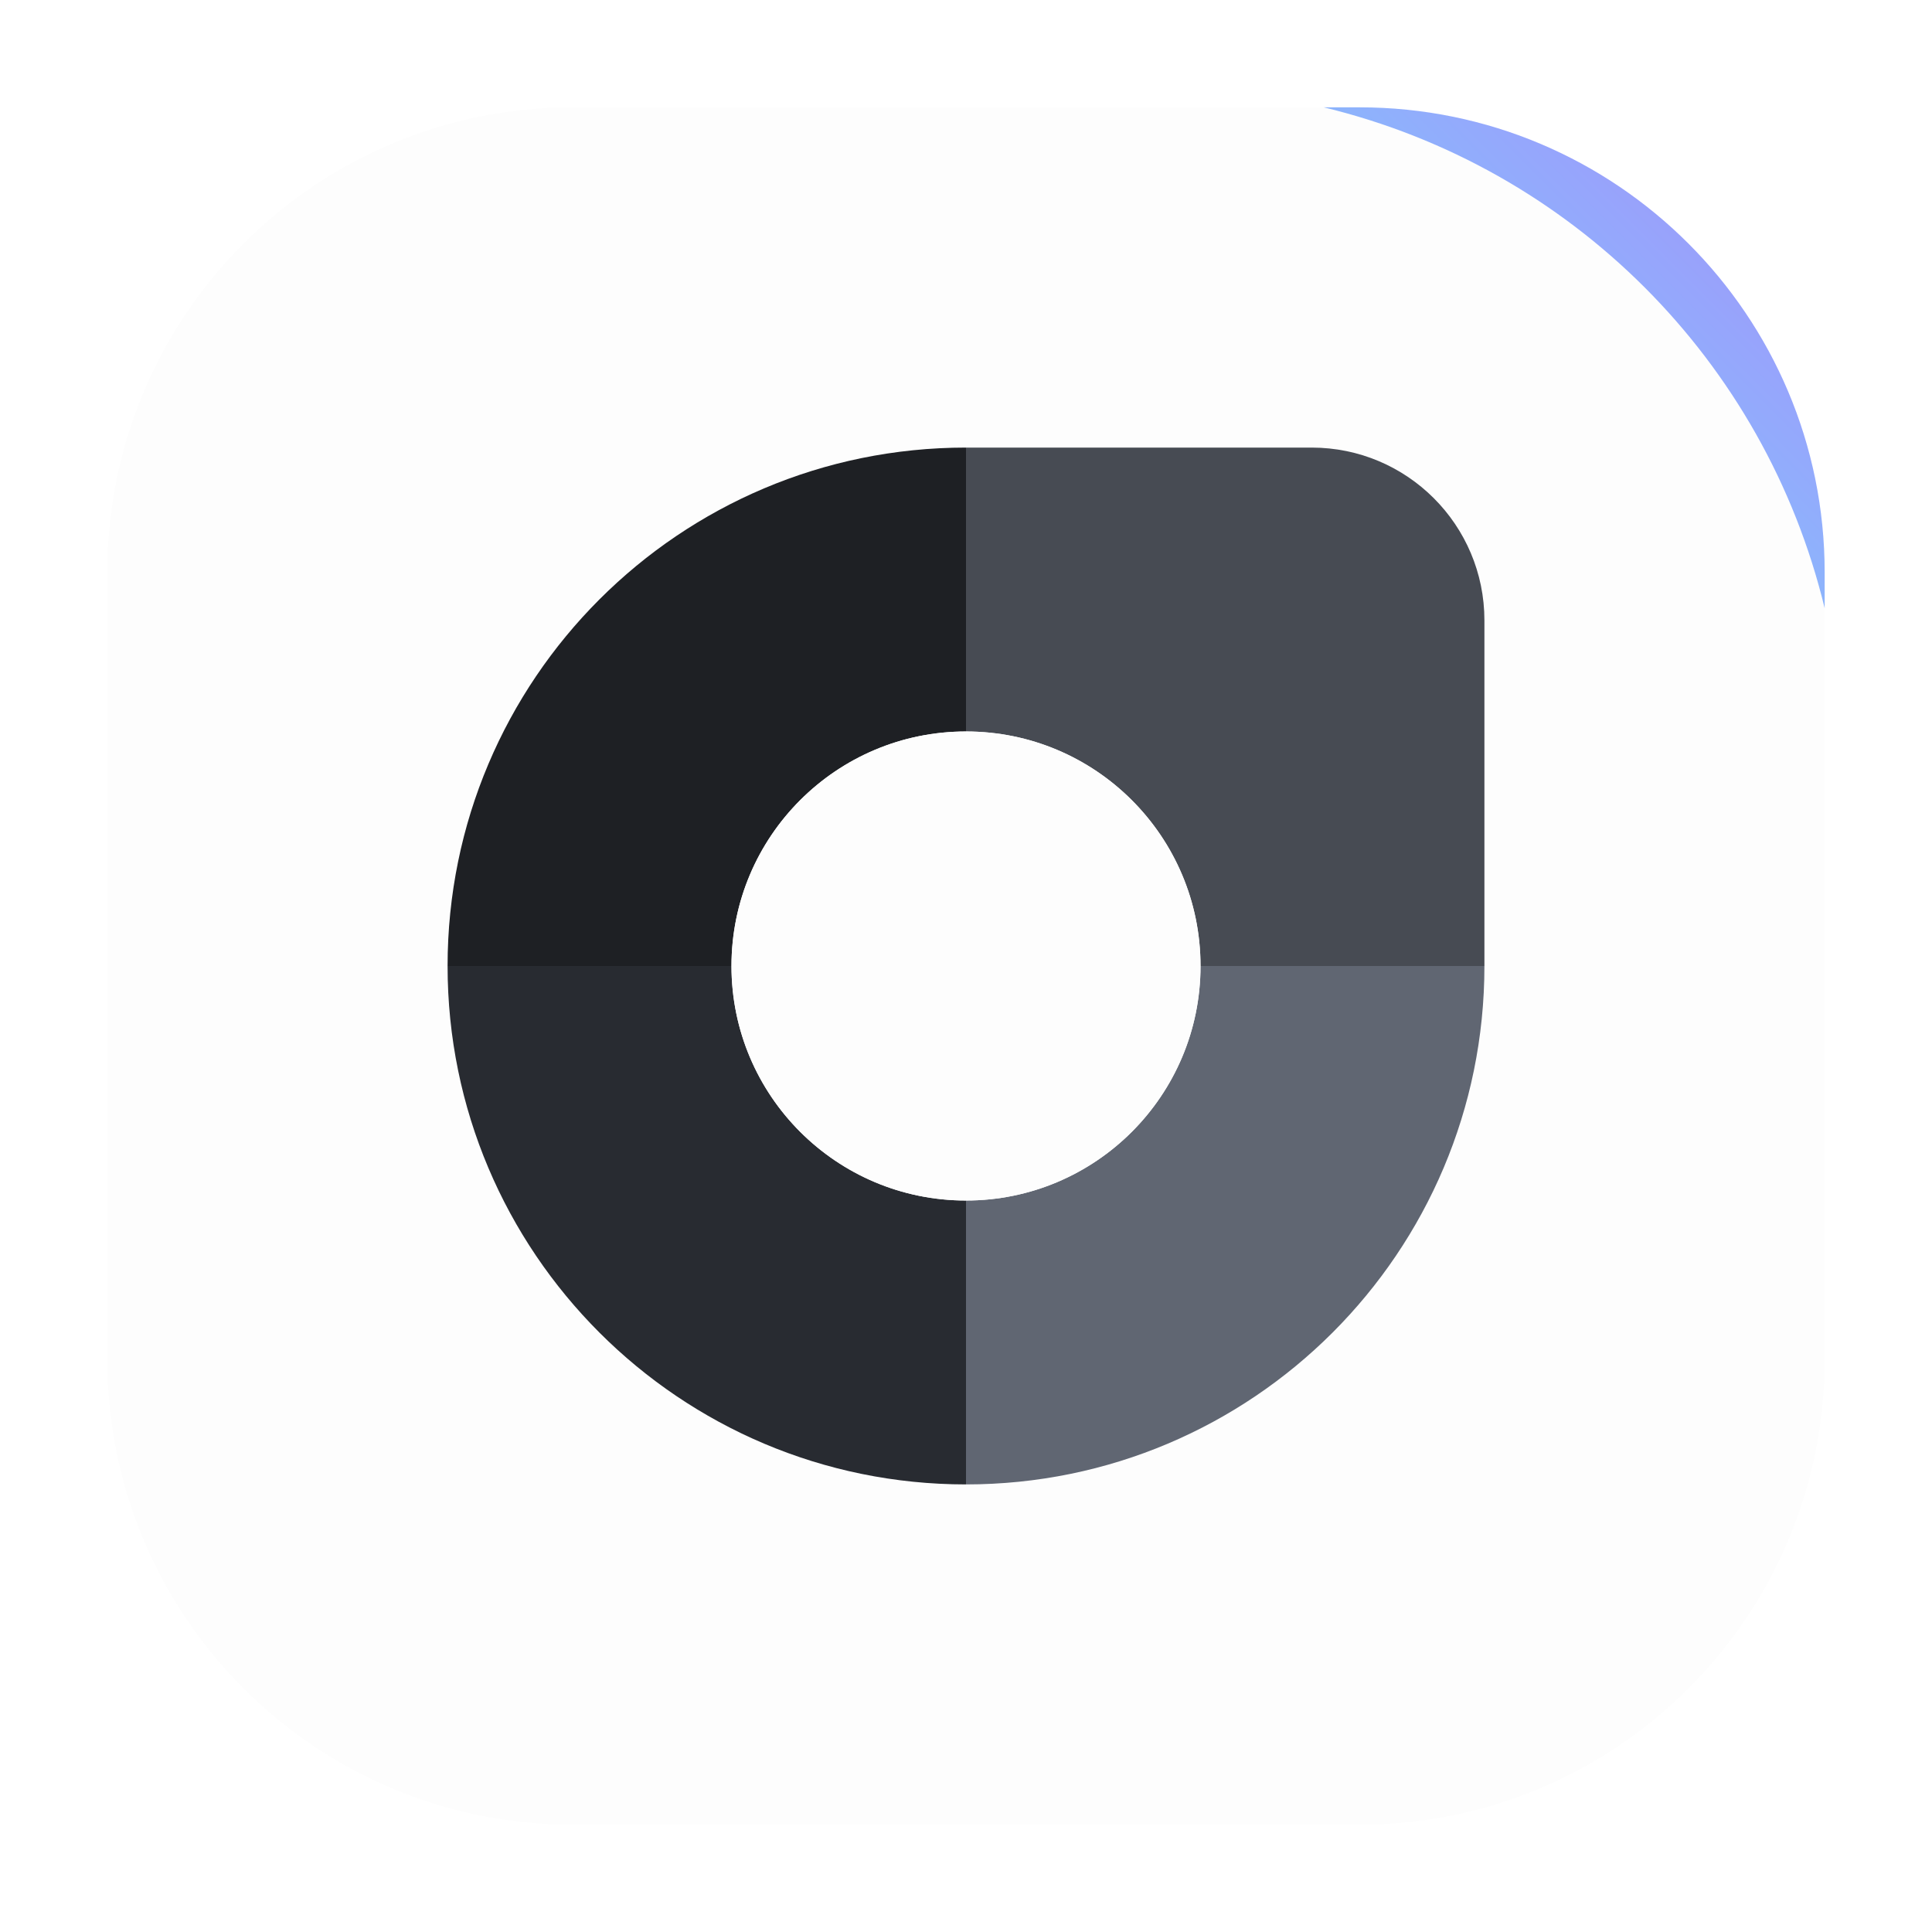
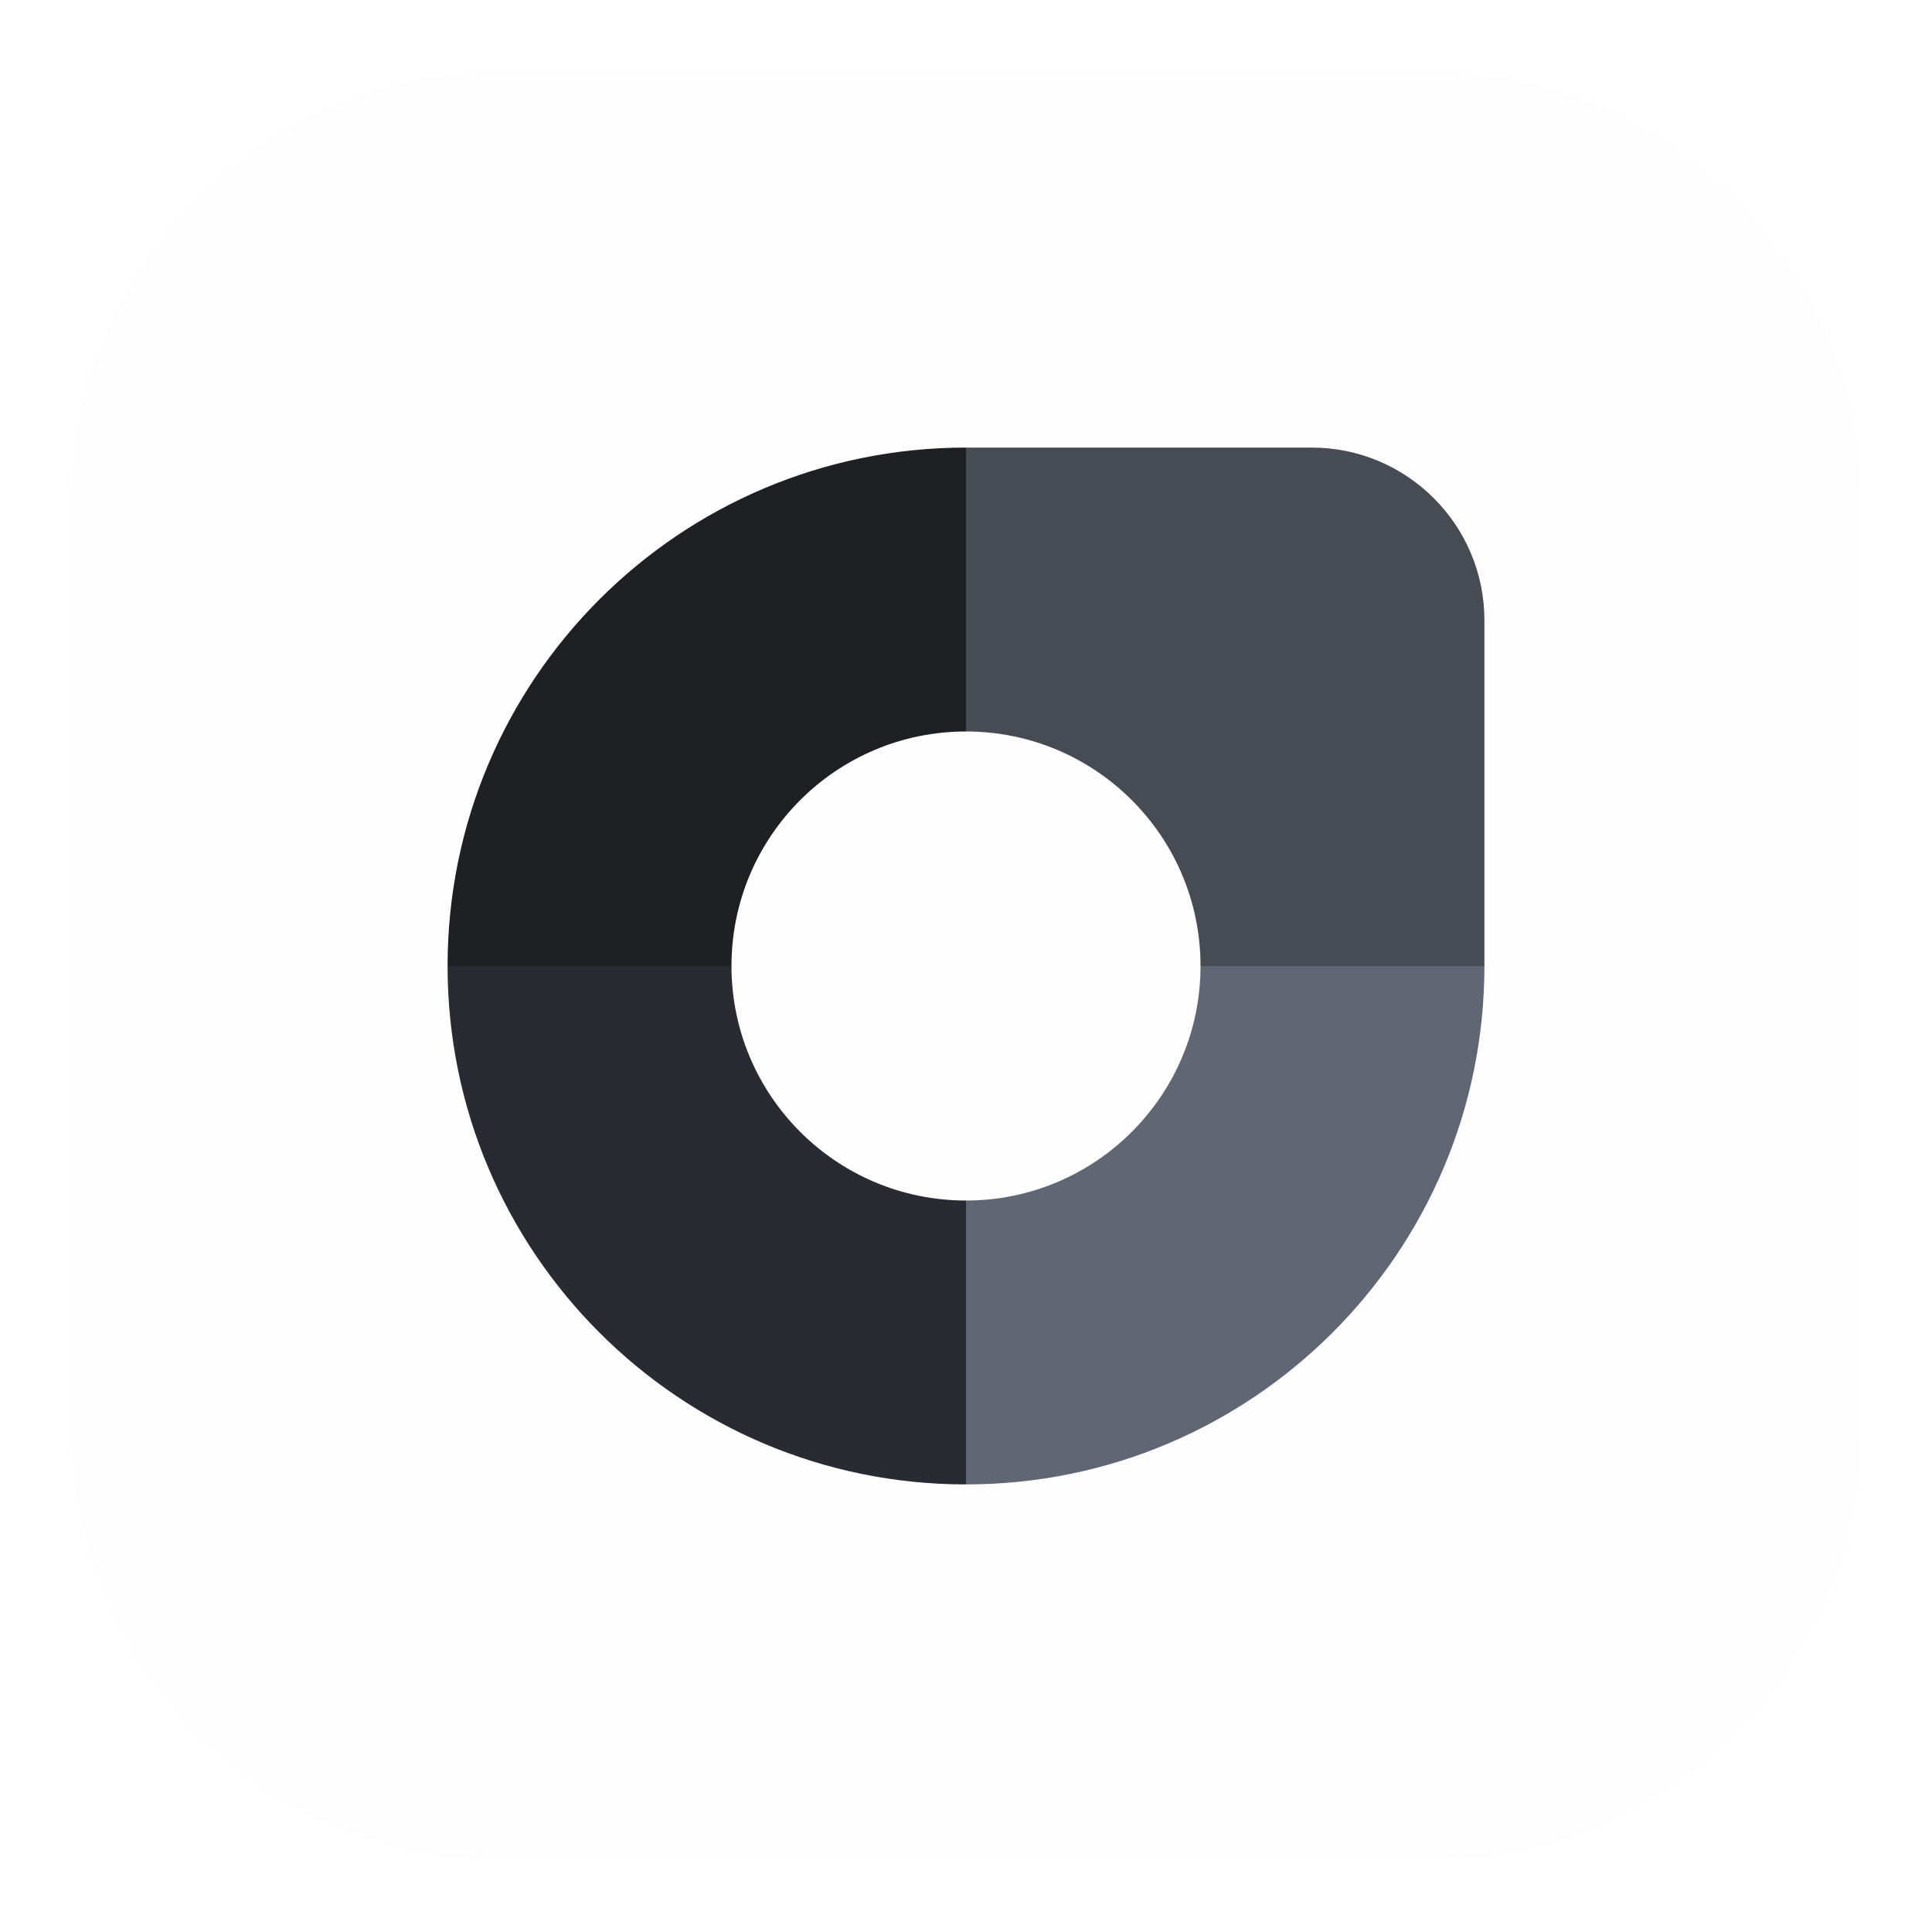
<svg xmlns="http://www.w3.org/2000/svg" viewBox="0 0 108 108" role="img" aria-label="Fainto logo">
-   <defs>
-     <linearGradient id="faintoAccent" x1="102" y1="6" x2="74" y2="34" gradientUnits="userSpaceOnUse">
-       <stop offset="0" stop-color="#A78BFA" />
-       <stop offset="1" stop-color="#72DEFF" />
-     </linearGradient>
-     <clipPath id="faintoTile">
-       <rect x="6" y="6" width="96" height="96" rx="26" />
-     </clipPath>
-   </defs>
-   <g clip-path="url(#faintoTile)">
-     <rect x="6" y="6" width="96" height="96" fill="#FDFDFD" />
-     <path d="M74,6 L102,6 L102,34 A38,38 0 0 0 74,6 Z" fill="url(#faintoAccent)" />
-     <path fill="#1E2024" d="M25.02,54 A28.98,28.98 0 0 1 54,25.02 L54,40.89 A13.11,13.11 0 0 0 40.89,54 Z" />
-     <path fill="#474B53" d="M54,25.02 L73.32,25.02 A9.66,9.66 0 0 1 82.98,34.68 L82.98,54 L67.11,54 A13.11,13.11 0 0 0 54,40.89 Z" />
-     <path fill="#606672" d="M82.98,54 A28.98,28.98 0 0 1 54,82.98 L54,67.11 A13.11,13.11 0 0 0 67.11,54 Z" />
-     <path fill="#282B31" d="M54,82.98 A28.98,28.98 0 0 1 25.02,54 L40.89,54 A13.11,13.11 0 0 0 54,67.11 Z" />
-     <circle cx="54" cy="54" r="13.11" fill="#FDFDFD" />
-   </g>
+   <rect x="4" y="4" width="100" height="100" rx="24" fill="#FDFDFD" />
+   <path fill="#1E2024" d="M25.02,54 A28.98,28.98 0 0 1 54,25.02 L54,40.89 A13.11,13.11 0 0 0 40.89,54 Z" />
+   <path fill="#474B53" d="M54,25.02 L73.32,25.02 A9.66,9.66 0 0 1 82.98,34.68 L82.98,54 L67.11,54 A13.11,13.11 0 0 0 54,40.89 Z" />
+   <path fill="#606672" d="M82.98,54 A28.98,28.98 0 0 1 54,82.98 L54,67.11 A13.11,13.11 0 0 0 67.11,54 Z" />
+   <path fill="#282B31" d="M54,82.98 A28.98,28.98 0 0 1 25.02,54 L40.89,54 A13.11,13.11 0 0 0 54,67.11 Z" />
</svg>
